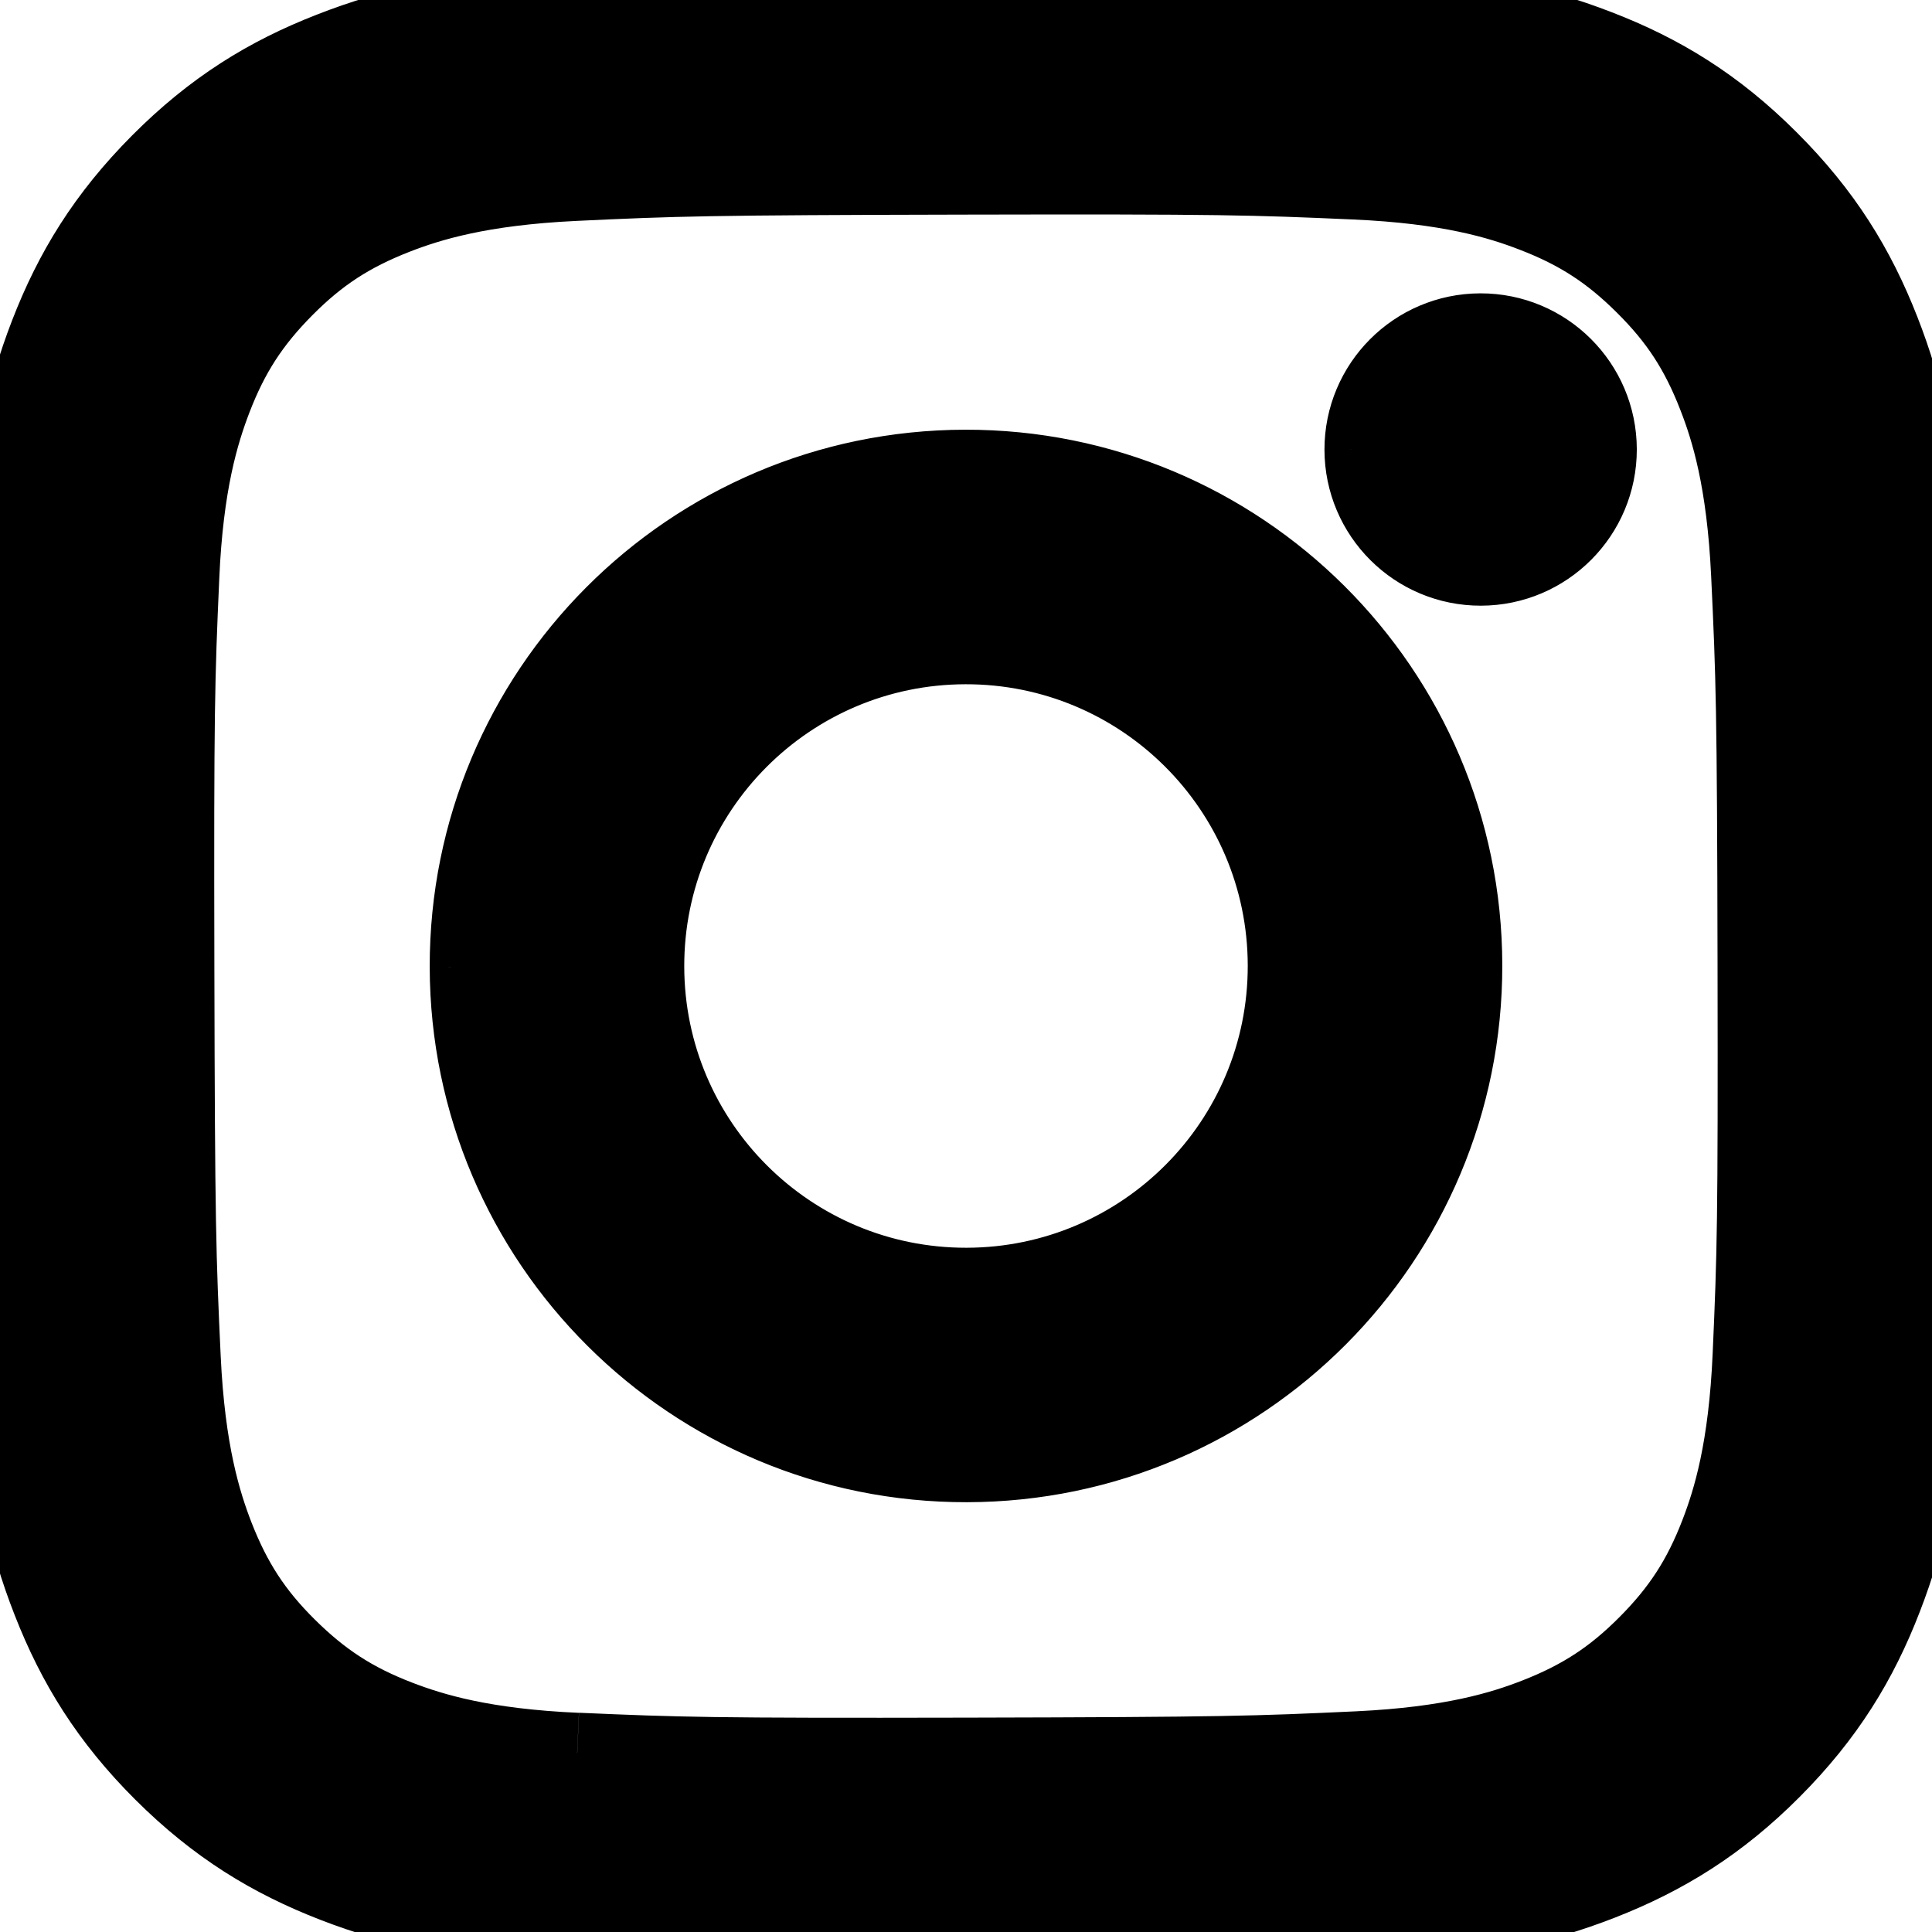
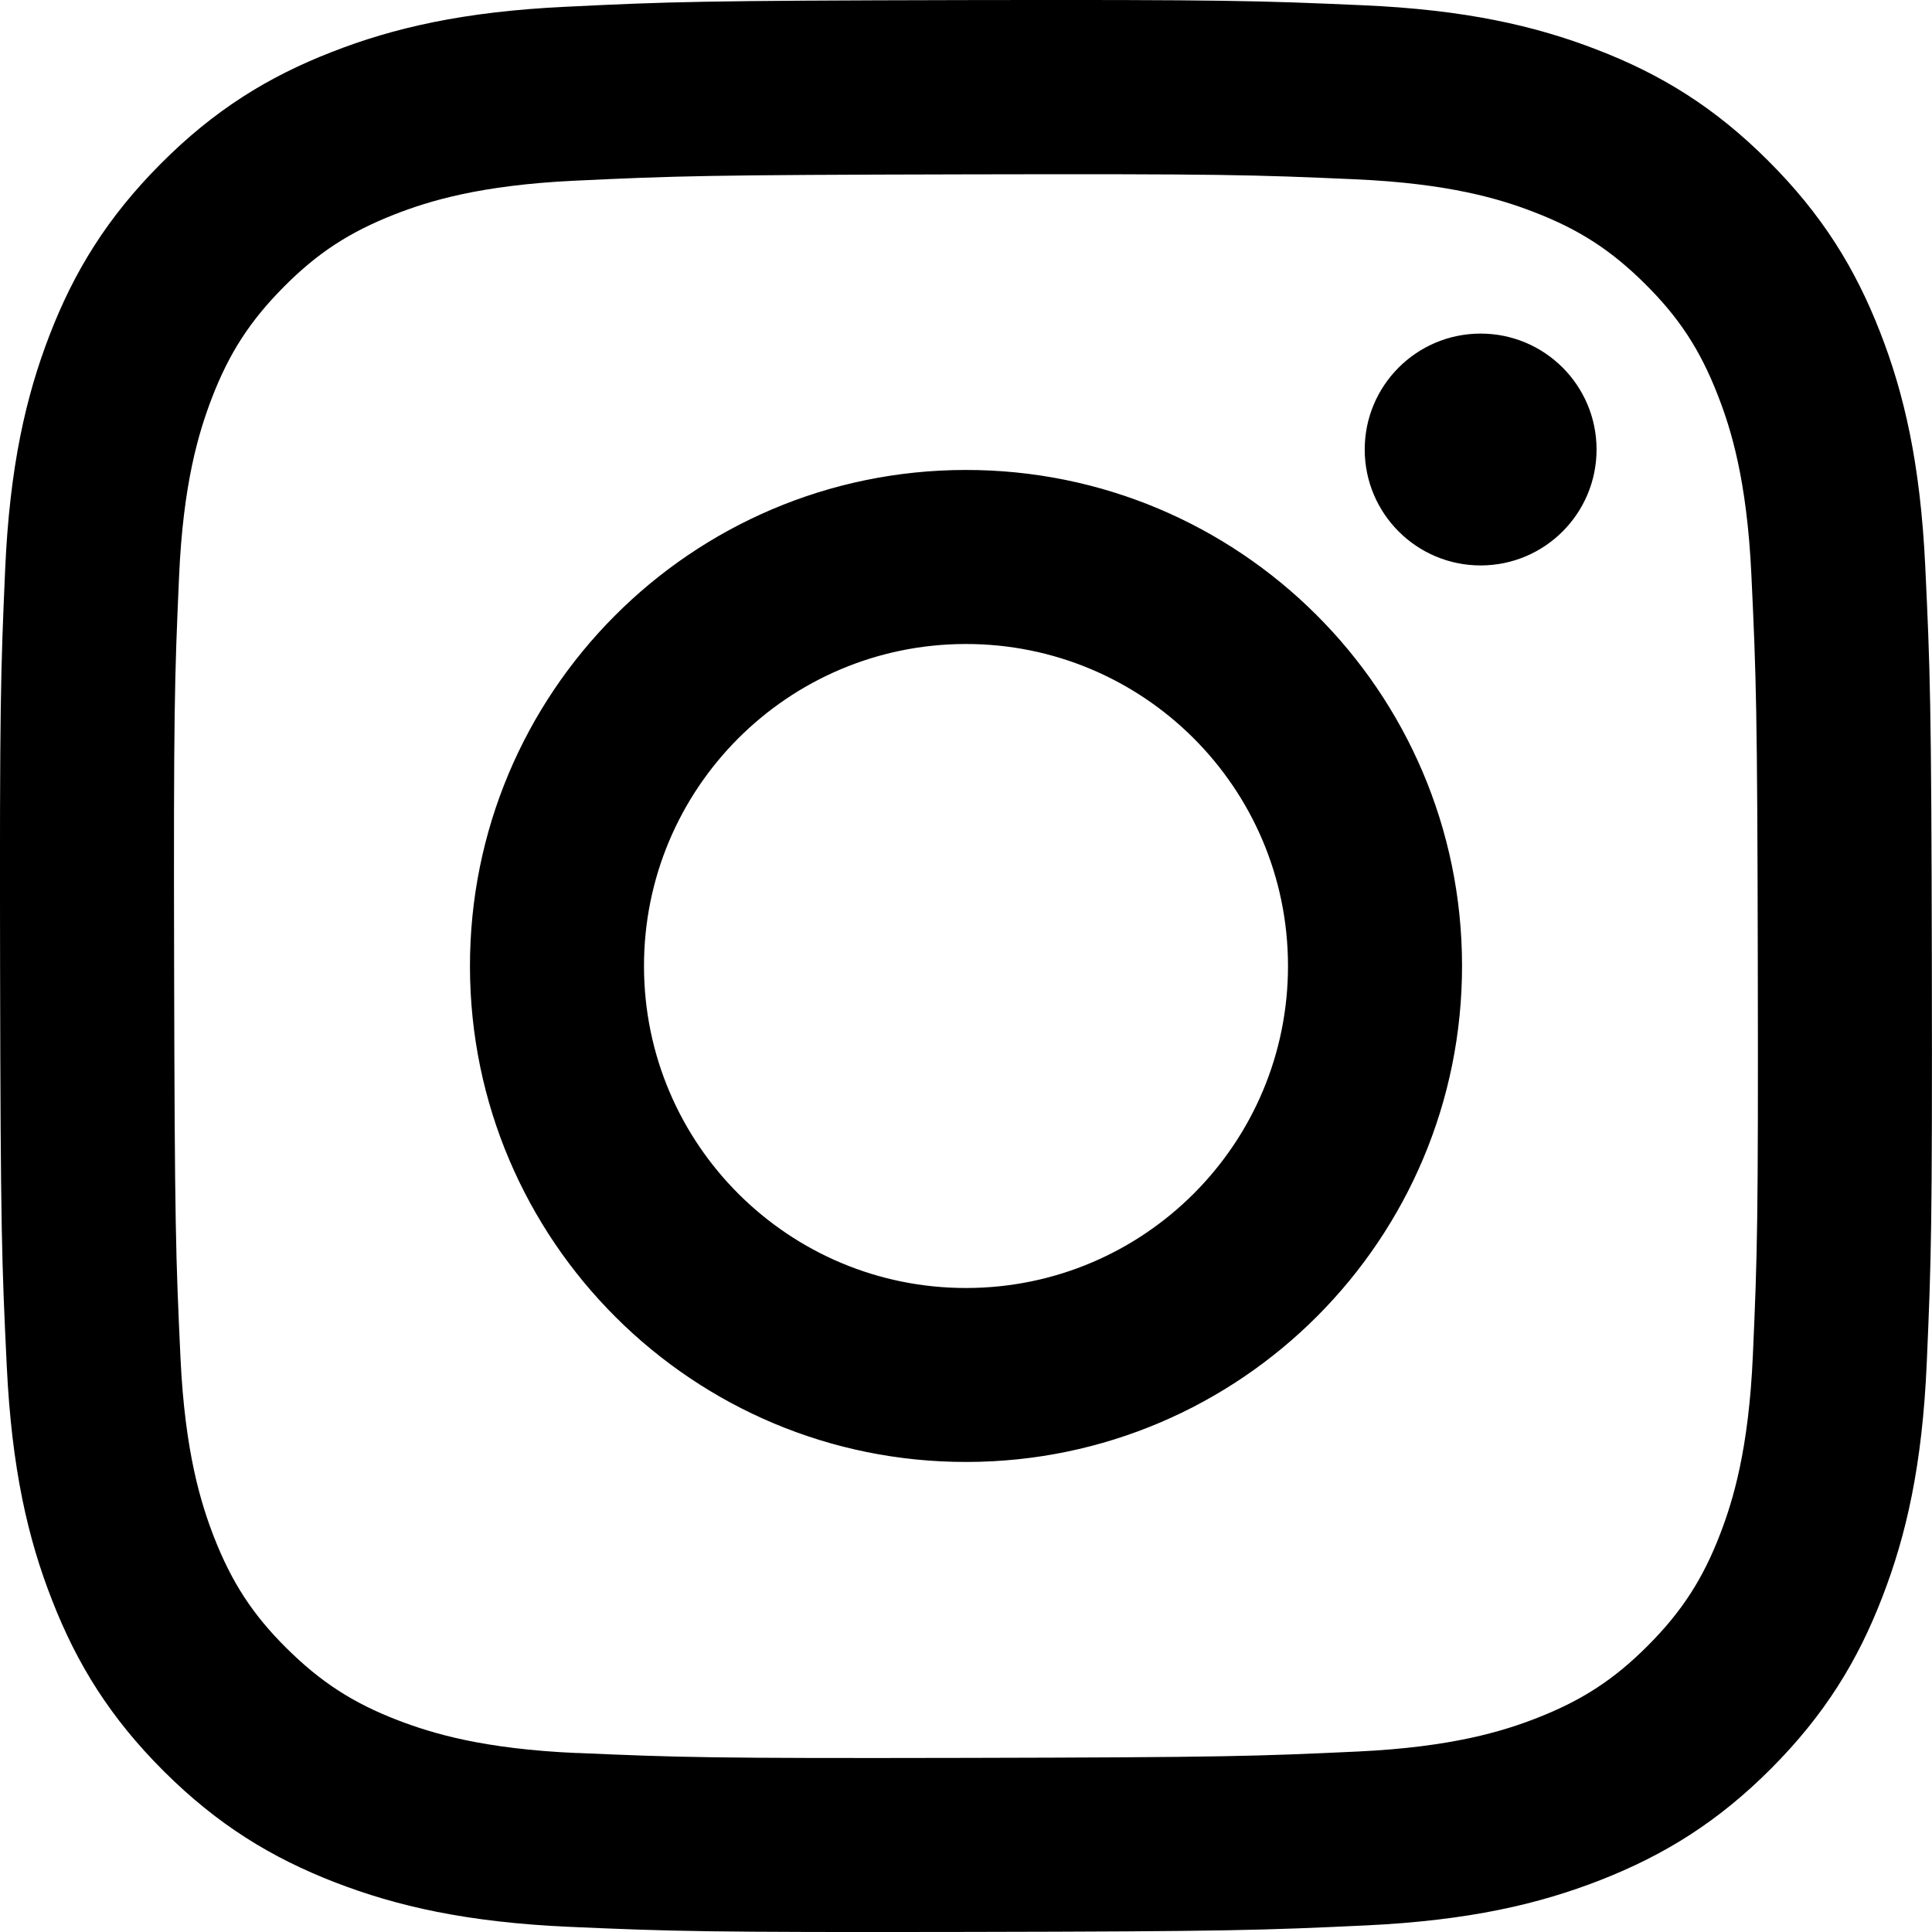
- <svg xmlns="http://www.w3.org/2000/svg" role="img" viewBox="0 0 24 24" stroke="currentColor">
+ <svg xmlns="http://www.w3.org/2000/svg" role="img" viewBox="0 0 24 24" fill="currentColor">
  <path d="M7.03.084c-1.277.06-2.149.264-2.911.563-.789.307-1.458.72-2.123 1.388-.665.668-1.075 1.337-1.38 2.127-.295.764-.496 1.637-.552 2.914-.056 1.278-.069 1.688-.063 4.947.006 3.259.021 3.667.083 4.947.061 1.276.264 2.148.564 2.911.308.789.72 1.457 1.388 2.123.668.665 1.337 1.074 2.128 1.38.763.295 1.636.496 2.913.552 1.277.056 1.688.069 4.946.063 3.258-.006 3.668-.021 4.948-.081 1.28-.061 2.147-.265 2.91-.563.789-.309 1.458-.72 2.123-1.388.665-.668 1.075-1.338 1.379-2.128.296-.763.497-1.636.552-2.912.056-1.281.069-1.69.063-4.948-.006-3.258-.021-3.667-.082-4.947-.061-1.28-.264-2.149-.563-2.912-.308-.789-.72-1.457-1.388-2.123C21.298 1.33 20.628.921 19.838.617 19.074.321 18.202.12 16.924.065 15.647.009 15.236-.005 11.977.001 8.718.008 8.31.021 7.03.084m.14 21.693c-1.17-.051-1.805-.245-2.229-.408-.561-.216-.96-.477-1.382-.895-.422-.418-.681-.819-.9-1.378-.164-.423-.362-1.058-.417-2.228-.059-1.264-.072-1.644-.079-4.848-.007-3.204.005-3.583.061-4.848.05-1.169.246-1.805.408-2.228.216-.561.476-.96.895-1.382.419-.422.818-.681 1.378-.9.423-.165 1.058-.361 2.227-.417 1.266-.06 1.645-.072 4.848-.079 3.203-.007 3.583.005 4.849.061 1.169.051 1.805.244 2.228.408.561.216.96.475 1.382.895.422.419.682.818.9 1.379.165.422.362 1.056.417 2.226.06 1.266.074 1.645.08 4.848.006 3.203-.005 3.583-.061 4.848-.051 1.17-.245 1.806-.408 2.229-.216.56-.476.96-.895 1.381-.419.421-.818.681-1.378.9-.422.165-1.058.362-2.226.417-1.266.059-1.645.072-4.849.079-3.204.007-3.583-.006-4.848-.061M16.953 5.586A1.44 1.44 0 1 0 18.39 4.144a1.44 1.44 0 0 0-1.437 1.442M5.838 12.012c.007 3.403 2.771 6.156 6.173 6.149 3.403-.006 6.157-2.77 6.151-6.173-.006-3.403-2.771-6.157-6.174-6.15-3.403.007-6.156 2.771-6.15 6.174M8 12.008a4 4 0 1 1 4.008 3.992A4 4 0 0 1 8 12.008" />
</svg>
